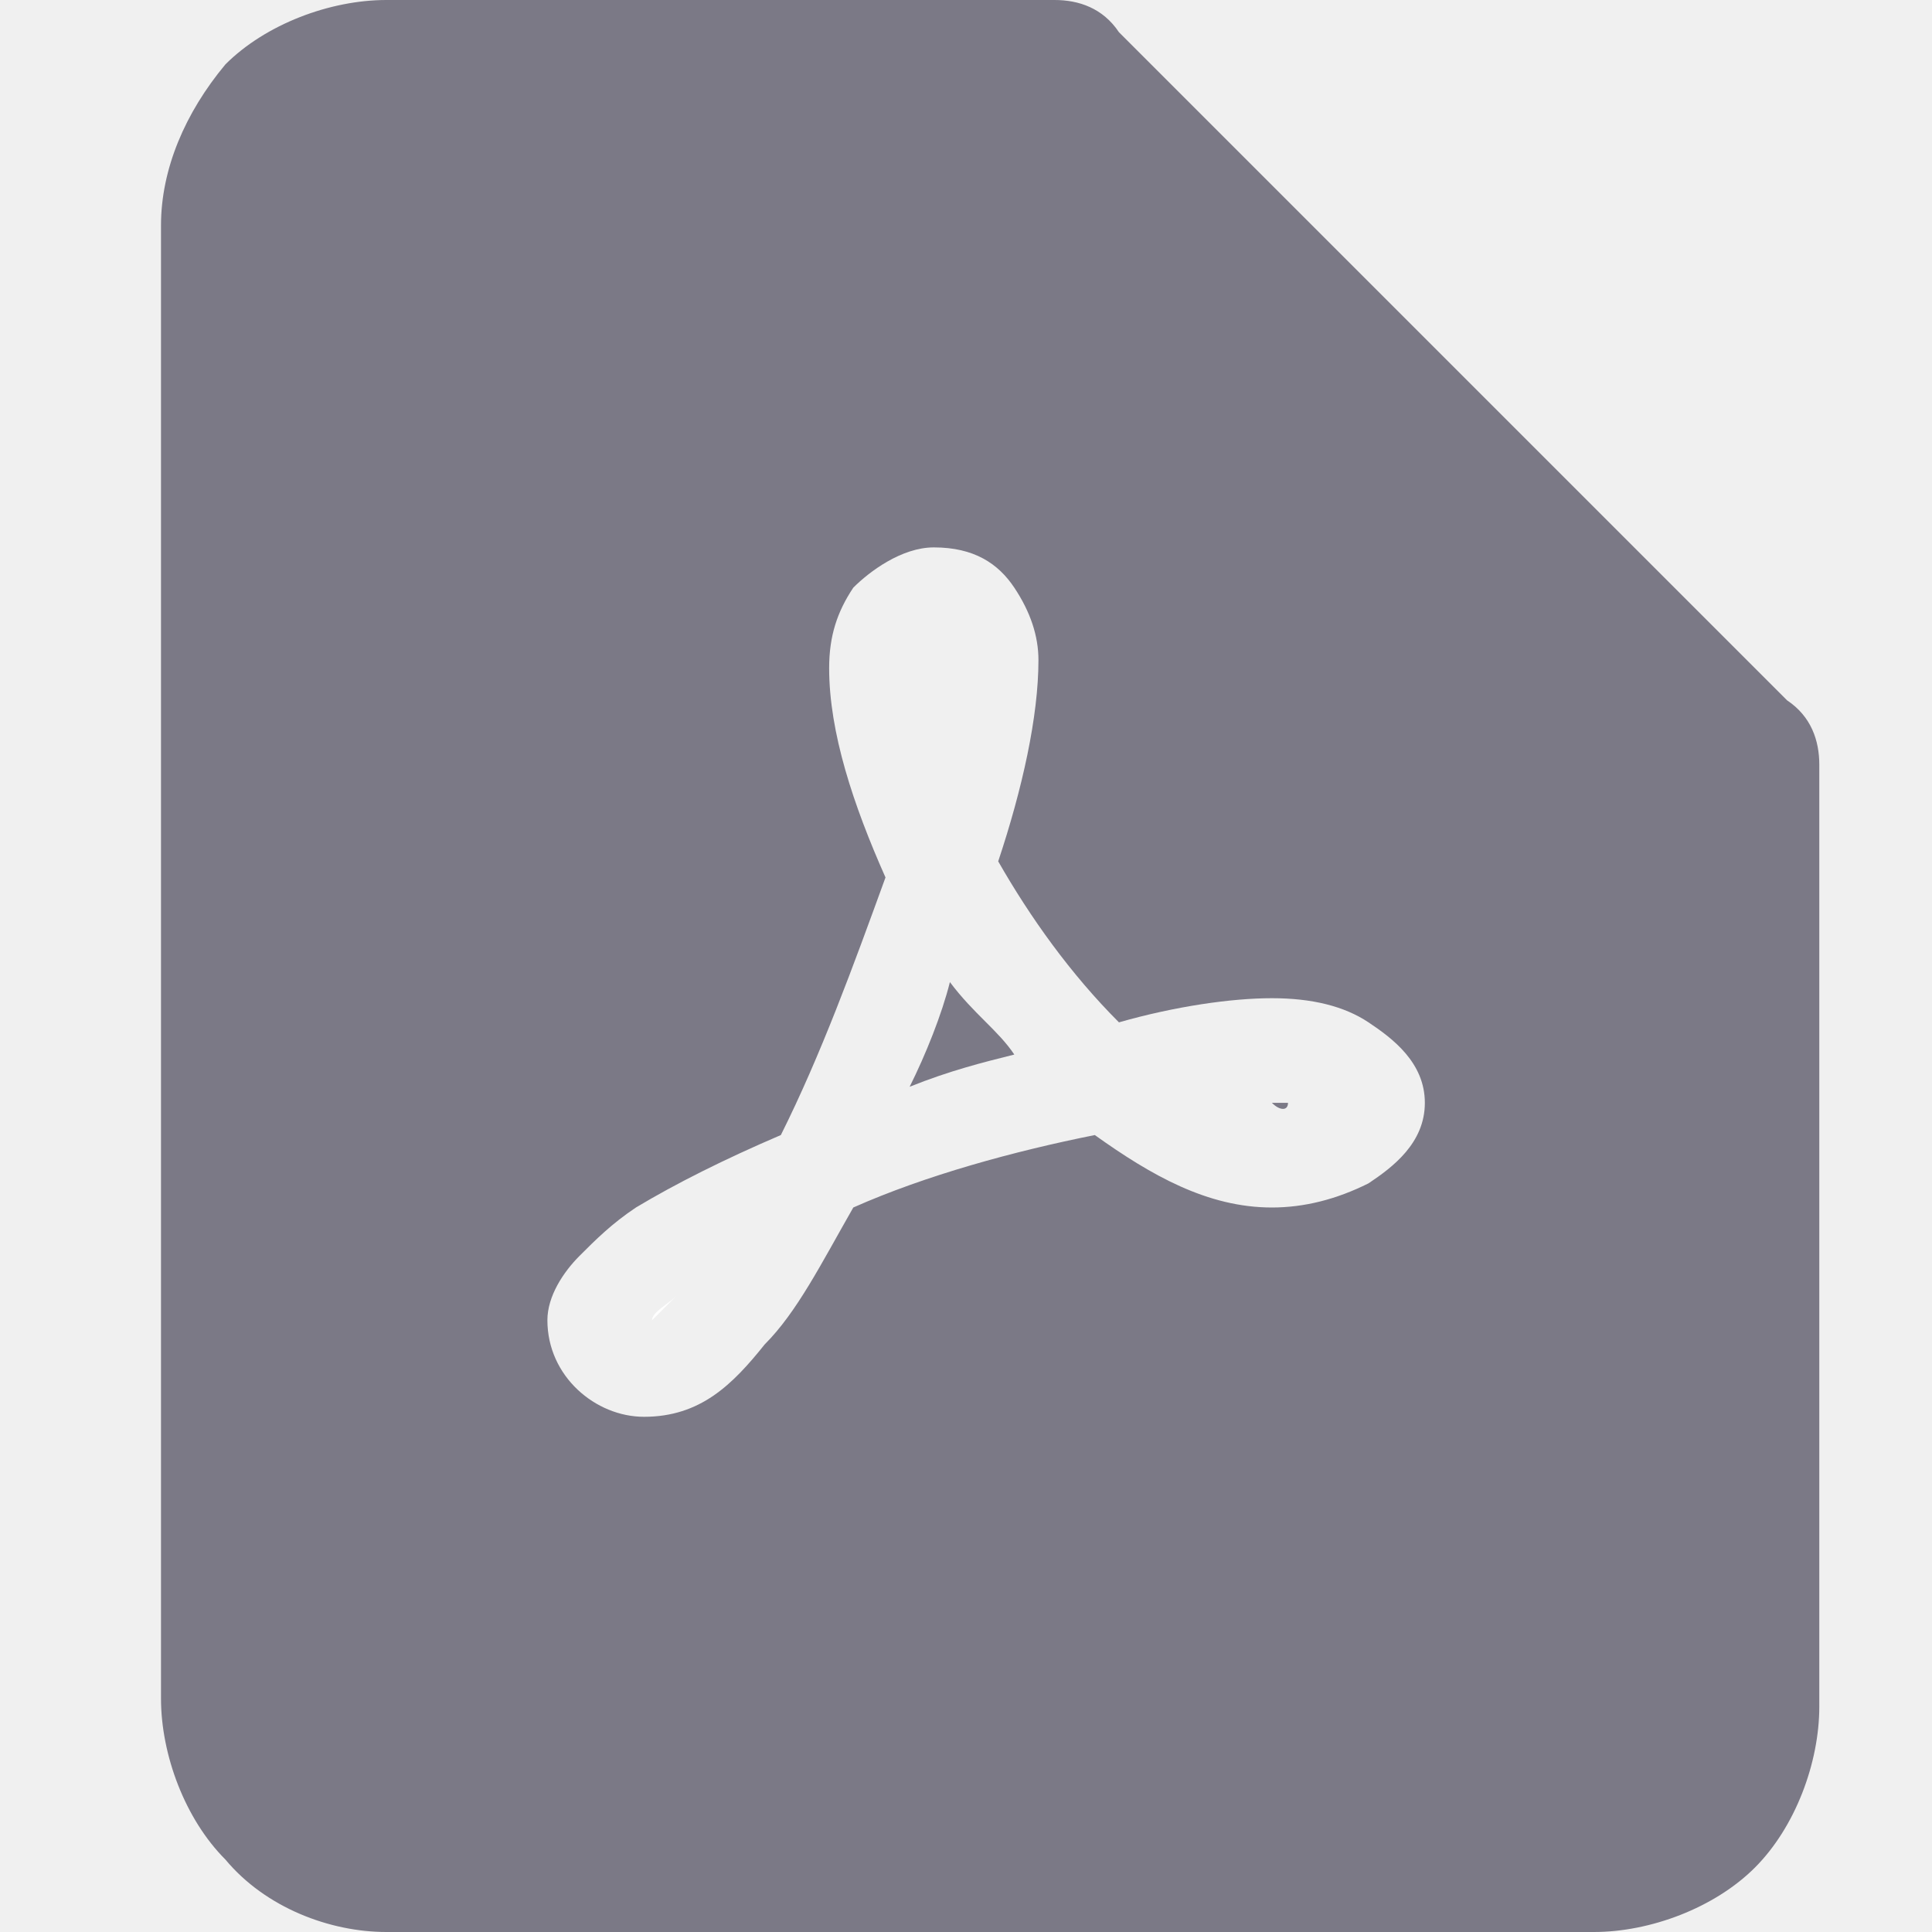
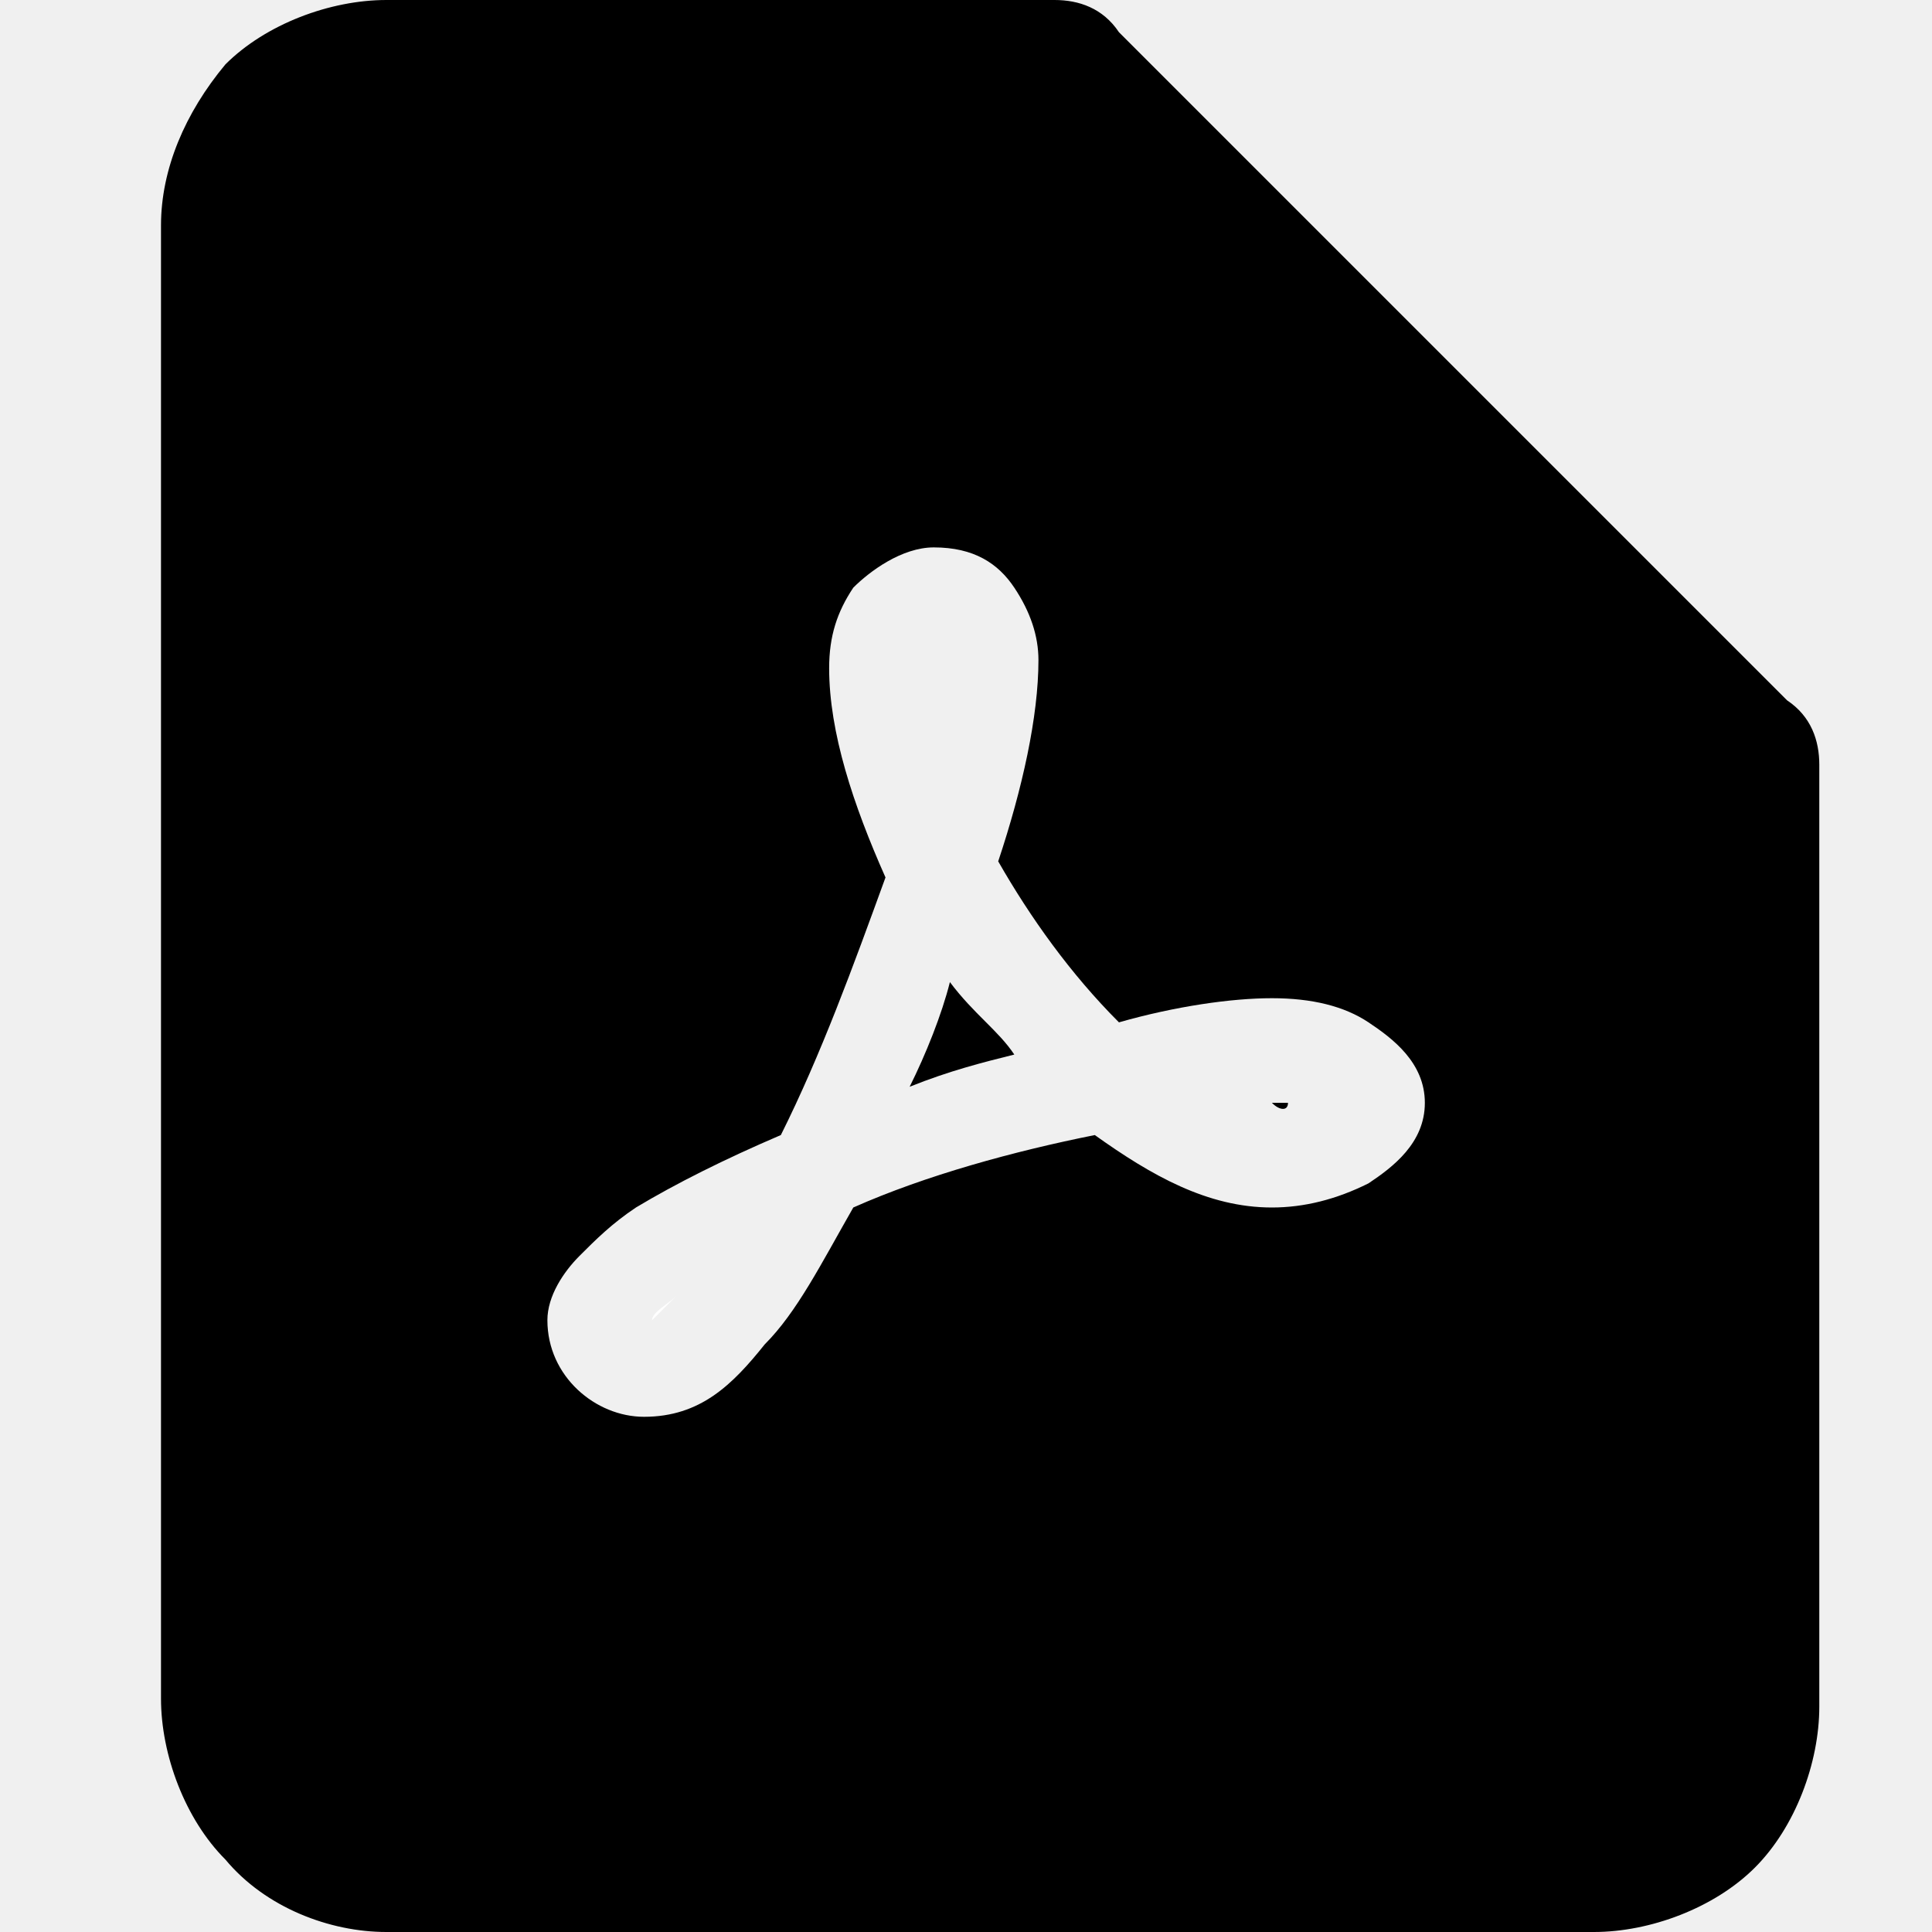
<svg xmlns="http://www.w3.org/2000/svg" width="24" height="24" viewBox="0 0 24 24" fill="none">
-   <path d="M11.3 13.5C11.8 13.3 12.2 13.2 12.6 13.1C12.4 12.8 12.1 12.6 11.8 12.2C11.7 12.6 11.5 13.1 11.3 13.5Z" fill="#7B7986" />
-   <path d="M16 13.7C15.9 13.7 15.9 13.7 15.8 13.7C15.9 13.8 16 13.8 16 13.7Z" fill="#7B7986" />
-   <path d="M22.2 8.7L13.9 0.4C13.7 0.1 13.4 0 13.1 0H4.8C4.1 0 3.3 0.3 2.8 0.8C2.3 1.4 2 2.1 2 2.8V21.1C2 21.8 2.3 22.6 2.8 23.1C3.3 23.7 4.1 24 4.8 24H19.8C20.5 24 21.3 23.7 21.8 23.2C22.3 22.7 22.6 21.9 22.6 21.2V9.5C22.6 9.2 22.5 8.9 22.2 8.7ZM13.9 12.7C14.6 12.5 15.3 12.4 15.8 12.4C16.3 12.4 16.7 12.5 17 12.7C17.3 12.9 17.7 13.2 17.7 13.7C17.7 14.2 17.3 14.5 17 14.7C16.6 14.9 16.2 15 15.8 15C15 15 14.3 14.6 13.6 14.1C12.6 14.3 11.5 14.6 10.6 15C10.2 15.7 9.9 16.3 9.5 16.7C9.1 17.2 8.7 17.6 8 17.6C7.4 17.6 6.8 17.1 6.8 16.4C6.8 16.1 7 15.8 7.2 15.6C7.4 15.4 7.6 15.2 7.9 15C8.4 14.7 9 14.4 9.7 14.1C10.2 13.1 10.6 12 11 10.9C10.6 10 10.3 9.1 10.3 8.3C10.3 7.9 10.4 7.6 10.6 7.3C10.8 7.1 11.2 6.8 11.6 6.8C12.1 6.8 12.4 7 12.6 7.3C12.8 7.6 12.9 7.9 12.9 8.2C12.9 8.9 12.7 9.8 12.4 10.7C12.8 11.4 13.3 12.1 13.9 12.7Z" fill="#7B7986" />
+   <path d="M11.3 13.5C11.8 13.3 12.2 13.2 12.6 13.1C12.4 12.8 12.1 12.6 11.8 12.2C11.7 12.6 11.5 13.1 11.3 13.5Z" fill="#000000" />
+   <path d="M16 13.7C15.9 13.7 15.9 13.7 15.8 13.7C15.9 13.8 16 13.8 16 13.7Z" fill="#000000" />
+   <path d="M22.2 8.7L13.9 0.4C13.7 0.1 13.4 0 13.1 0H4.8C4.1 0 3.3 0.3 2.8 0.8C2.3 1.4 2 2.1 2 2.8V21.1C2 21.8 2.3 22.6 2.8 23.1C3.3 23.7 4.1 24 4.8 24H19.8C20.5 24 21.3 23.7 21.8 23.2C22.3 22.7 22.6 21.9 22.6 21.2V9.5C22.6 9.2 22.5 8.9 22.2 8.7ZM13.9 12.7C14.6 12.5 15.3 12.4 15.8 12.4C16.3 12.4 16.7 12.5 17 12.7C17.3 12.9 17.7 13.2 17.7 13.7C17.7 14.2 17.3 14.5 17 14.7C16.6 14.9 16.2 15 15.8 15C15 15 14.3 14.6 13.6 14.1C12.6 14.3 11.5 14.6 10.6 15C10.2 15.7 9.9 16.3 9.5 16.7C9.1 17.2 8.7 17.6 8 17.6C7.4 17.6 6.8 17.1 6.8 16.4C6.8 16.1 7 15.8 7.2 15.6C7.4 15.4 7.6 15.2 7.9 15C8.4 14.7 9 14.4 9.7 14.1C10.2 13.1 10.6 12 11 10.9C10.6 10 10.3 9.1 10.3 8.3C10.3 7.9 10.4 7.6 10.6 7.3C10.8 7.1 11.2 6.8 11.6 6.8C12.1 6.8 12.4 7 12.6 7.3C12.8 7.6 12.9 7.9 12.9 8.2C12.9 8.9 12.7 9.8 12.4 10.7C12.8 11.4 13.3 12.1 13.9 12.7Z" fill="#000000" />
  <path d="M8.1 16.4C8.2 16.3 8.3 16.2 8.4 16.1C8.3 16.2 8.1 16.3 8.1 16.4Z" fill="white" />
</svg>
